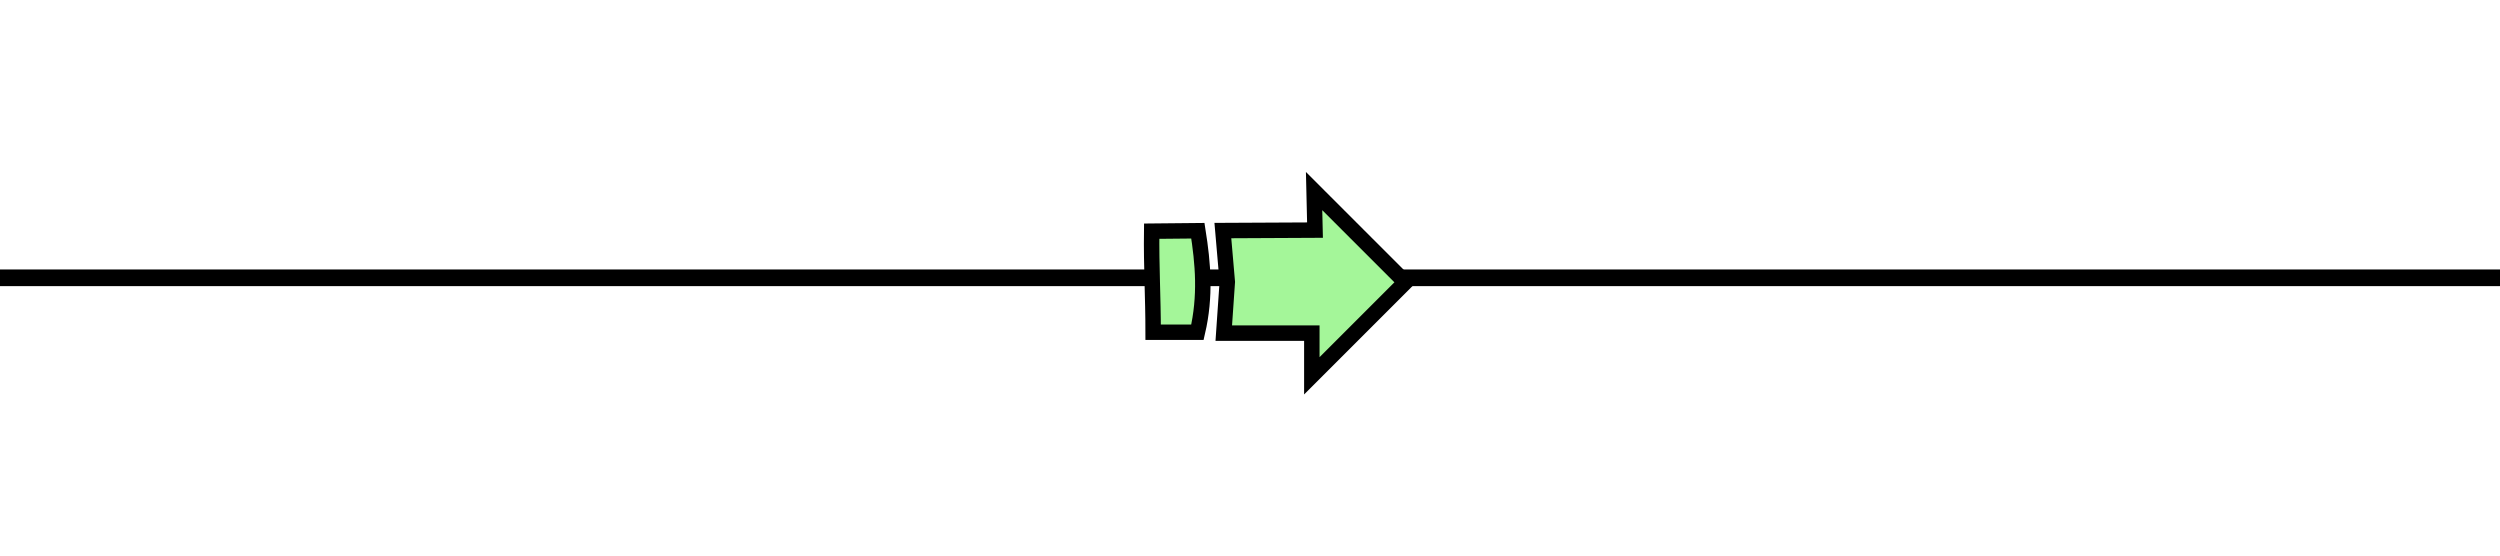
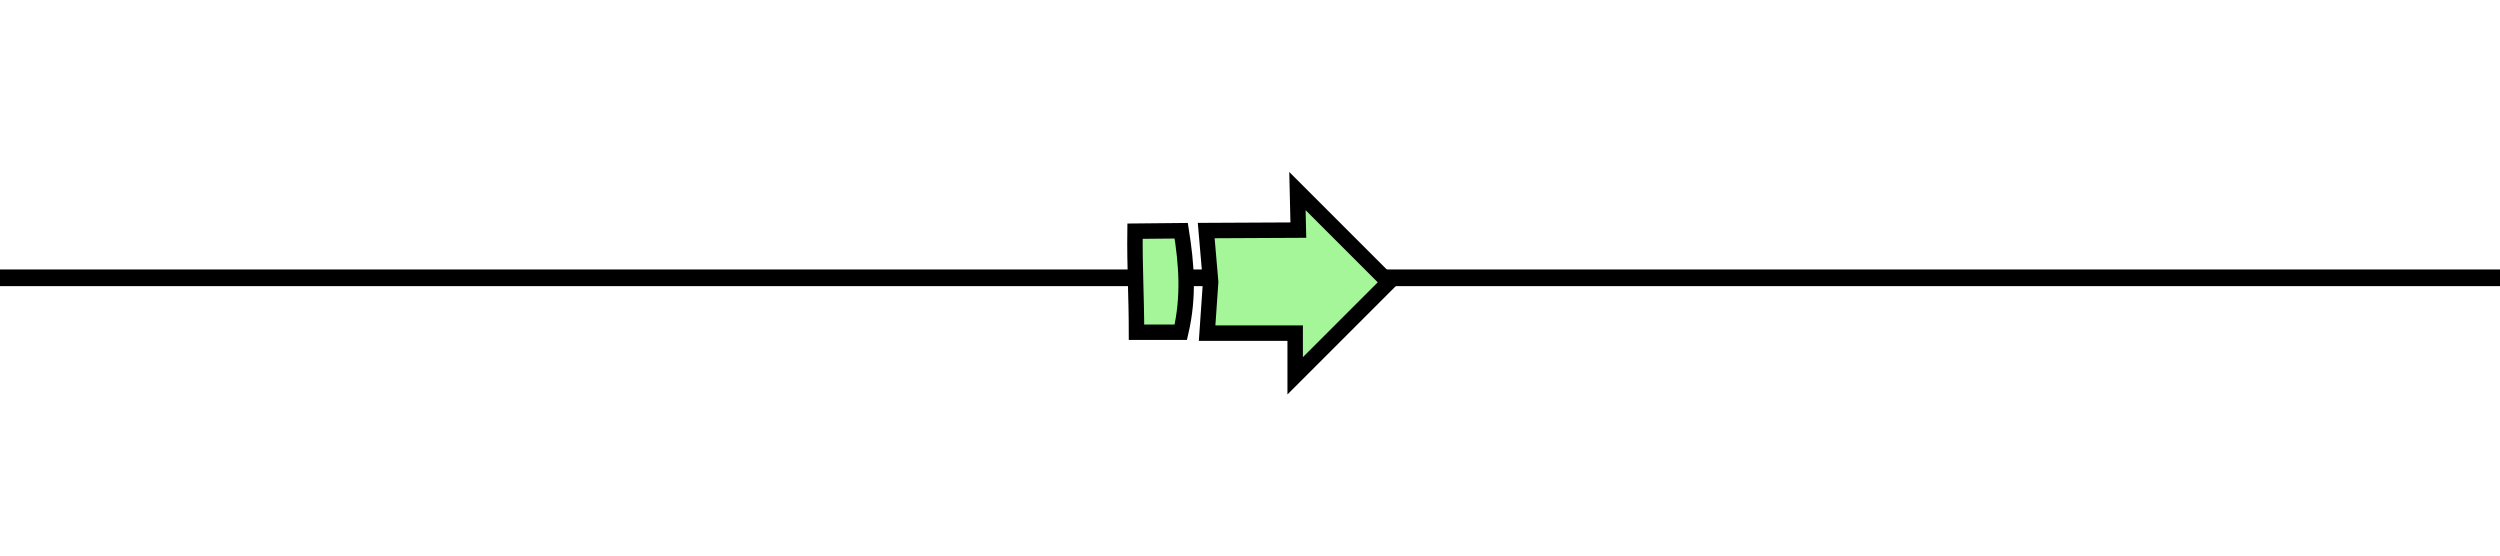
<svg xmlns="http://www.w3.org/2000/svg" viewBox="-200 0 450 100" style="background-color:#ffffff00" version="1.1" xml:space="preserve" x="0px" y="0px" width="450px" height="100px" id="svg2">
  <defs id="defs4">
    <style type="text/css" id="style6">
      path,circle,polygon {
        stroke:#000000;
        stroke-width: 3;
        stroke-linecap: round;
        stroke-linejoin: round;
        fill: none
      }</style>
  </defs>
  <path d="M -200 50 L 250 50" id="path8" />
-   <path style="fill:#a4f699;fill-opacity:1;fill-rule:evenodd;stroke:#000000;stroke-width:2.78;stroke-linecap:butt;stroke-linejoin:miter;stroke-miterlimit:4;stroke-dasharray:none;stroke-opacity:1" d="m 7.302,41.613 c -0.084,6.236 0.265,11.953 0.265,18.19 l 7.972,0 c 1.523,-6.556 1.012,-12.353 0.078,-18.271 z" id="path4142" />
-   <path style="fill:#a4f699;fill-opacity:1;fill-rule:evenodd;stroke:#000000;stroke-width:2.78;stroke-linecap:butt;stroke-linejoin:miter;stroke-miterlimit:4;stroke-dasharray:none;stroke-opacity:1" d="m 20.115,41.502 0.799,9.256 -0.635,9.208 15.85,0 0,7.68 16.83,-16.83 -16.422,-16.422 0.163,7.026 z" id="path4144" />
+   <path style="fill:#a4f699;fill-opacity:1;fill-rule:evenodd;stroke:#000000;stroke-width:2.78;stroke-linecap:butt;stroke-linejoin:miter;stroke-miterlimit:4;stroke-dasharray:none;stroke-opacity:1" d="m 4.305,41.613 c -0.084,6.236 0.265,11.953 0.265,18.19 l 7.972,0 c 1.523,-6.556 1.012,-12.353 0.078,-18.271 z" id="path4142" />
+   <path style="fill:#a4f699;fill-opacity:1;fill-rule:evenodd;stroke:#000000;stroke-width:2.78;stroke-linecap:butt;stroke-linejoin:miter;stroke-miterlimit:4;stroke-dasharray:none;stroke-opacity:1" d="m 17.117,41.502 0.799,9.256 -0.635,9.208 15.85,0 0,7.68 16.83,-16.83 -16.422,-16.422 0.163,7.026 z" id="path4144" />
</svg>
